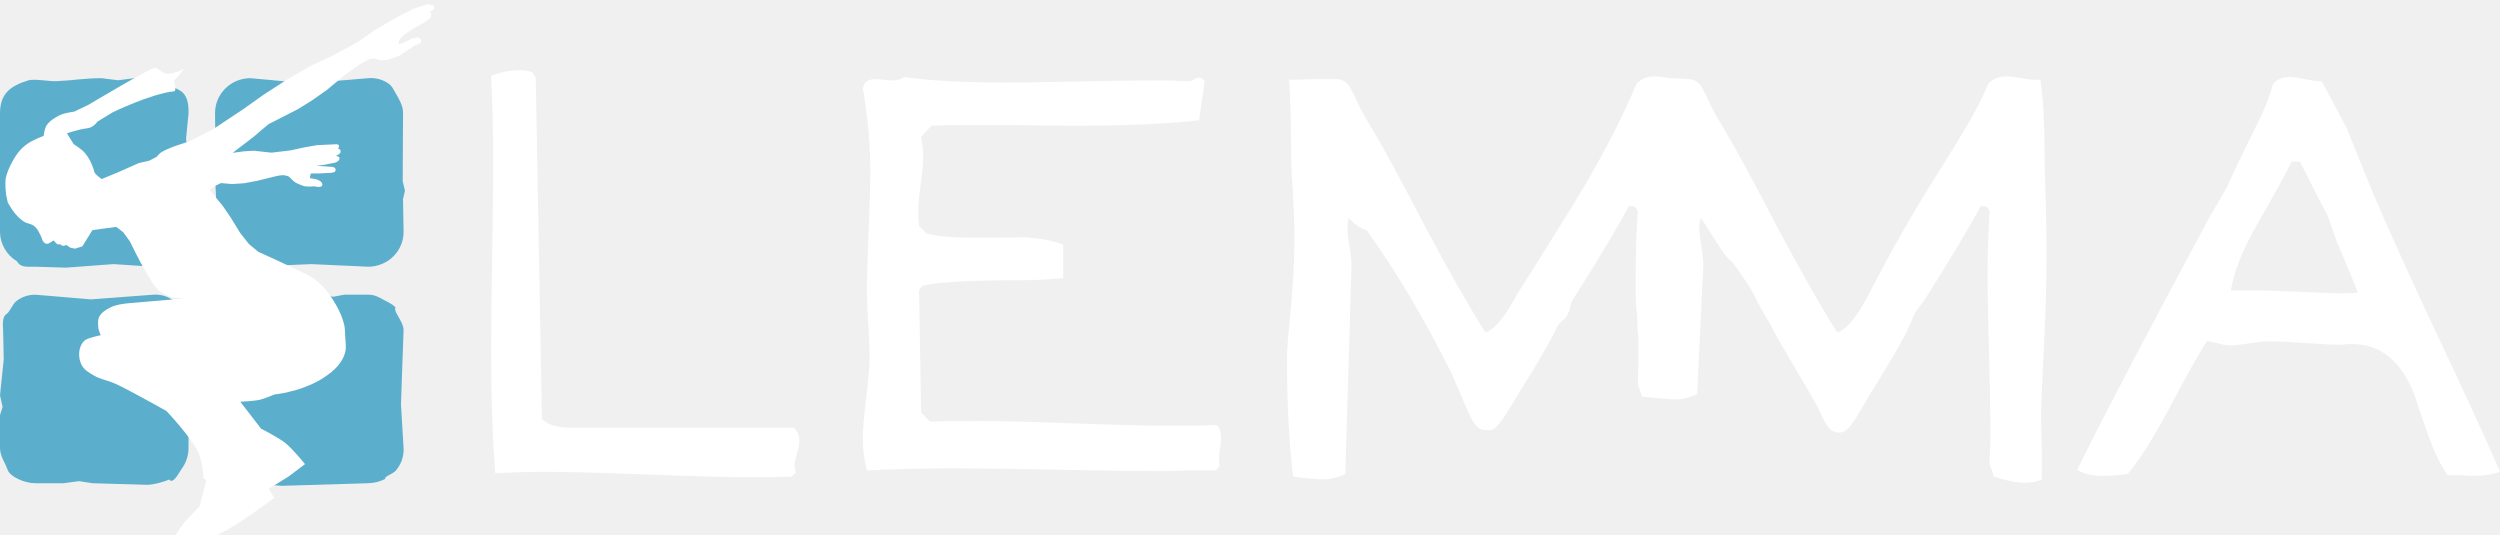
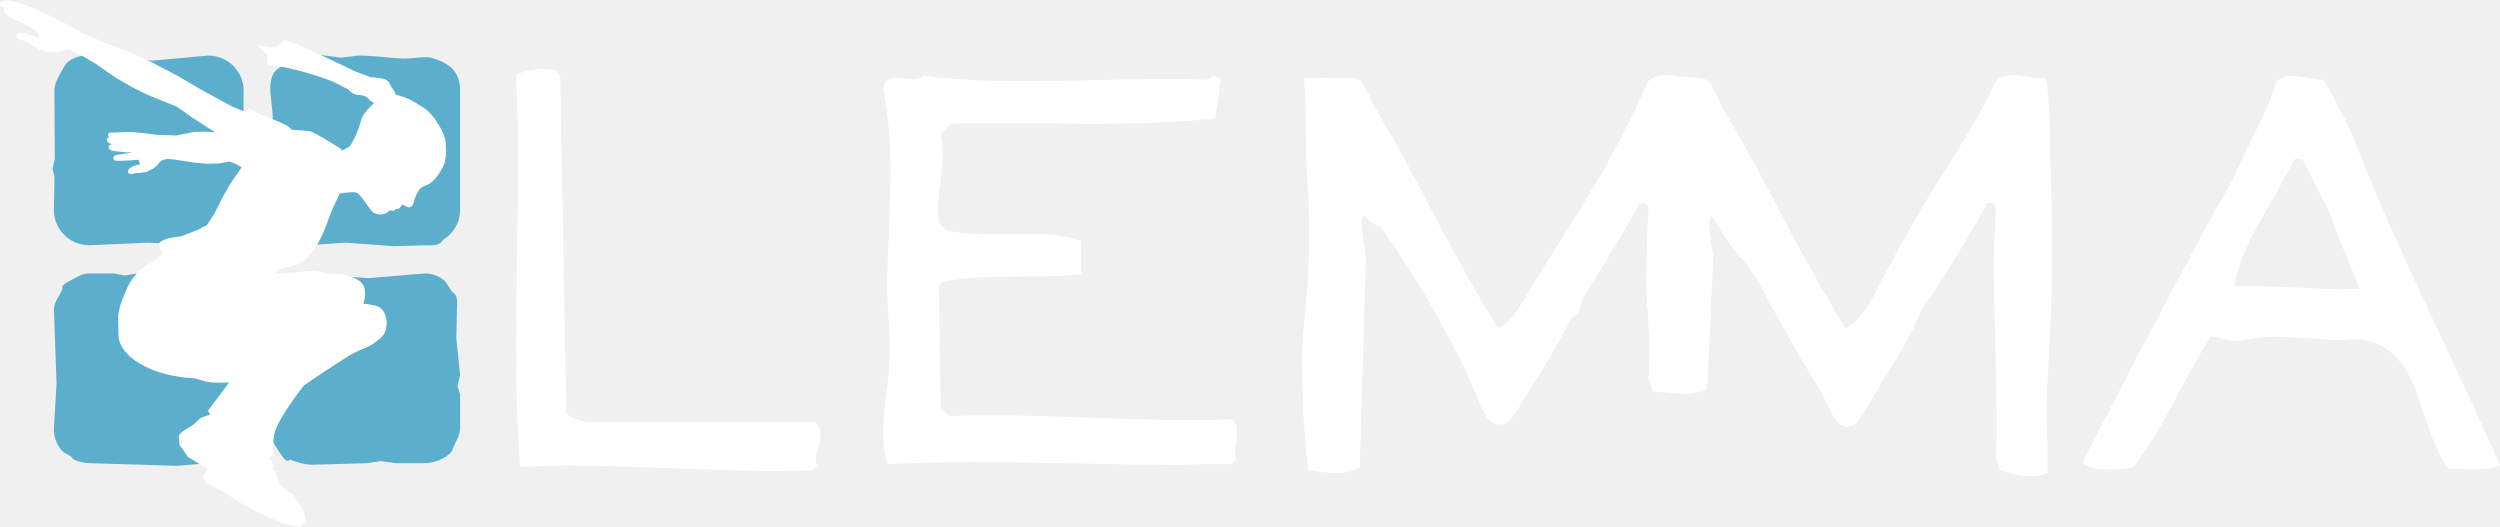
- <svg xmlns="http://www.w3.org/2000/svg" width="477.408" height="102.038" id="svg2" version="1.1">
+ <svg xmlns="http://www.w3.org/2000/svg" width="483.419" height="101.787" id="svg2" version="1.1">
  <defs id="defs4" />
-   <g id="layer1" transform="translate(-116.5318,-508.7728)">
-     <path id="path2990-3" style="font-size:144px;font-style:normal;font-variant:normal;font-weight:normal;font-stretch:normal;line-height:125%;letter-spacing:0px;word-spacing:0px;fill:#ffffff;fill-opacity:1;stroke:none;font-family:NeoRetroFill;-inkscape-font-specification:NeoRetroFill" d="m 269.046,594.143 c -0.523,1.923 -0.784,3.059 -0.784,3.409 -9e-5,0.437 0.087,0.919 0.26,1.444 l -0.784,0.784 c -1.662,0.088 -4.241,0.132 -7.737,0.132 -4.369,1e-5 -10.988,-0.175 -19.859,-0.524 -8.871,-0.349 -15.534,-0.524 -19.991,-0.524 -2.011,10e-6 -5.026,0.088 -9.045,0.264 -0.525,-6.38 -0.788,-14.289 -0.788,-23.728 -1e-5,-3.934 0.066,-9.833 0.198,-17.699 0.132,-7.865 0.198,-13.765 0.198,-17.699 -2e-5,-5.593 -0.132,-11.186 -0.396,-16.779 1.923,-0.699 3.715,-1.048 5.377,-1.048 0.875,8e-5 1.704,0.131 2.488,0.392 l 0.656,1.048 1.18,65.154 c 1.048,1.136 3.015,1.704 5.901,1.704 l 42.21,0 c 0.699,0.699 1.048,1.486 1.048,2.36 -5e-5,0.523 -0.044,0.959 -0.132,1.308 z" />
-     <path id="path2992-3" style="font-size:144px;font-style:normal;font-variant:normal;font-weight:normal;font-stretch:normal;line-height:125%;letter-spacing:0px;word-spacing:0px;fill:#ffffff;fill-opacity:1;stroke:none;font-family:NeoRetroFill;-inkscape-font-specification:NeoRetroFill" d="m 349.327,596.371 c -7e-5,0.613 0.044,1.095 0.132,1.444 l -0.788,0.788 c -1.136,10e-6 -2.883,10e-6 -5.241,0 -2.36,0.085 -4.153,0.128 -5.377,0.128 -4.369,10e-6 -10.901,-0.087 -19.597,-0.262 -8.696,-0.175 -15.228,-0.262 -19.597,-0.262 -5.508,2e-5 -11.102,0.132 -16.782,0.396 -0.523,-2.011 -0.784,-4.022 -0.784,-6.033 -10e-6,-1.747 0.218,-4.369 0.654,-7.865 0.436,-3.497 0.654,-6.118 0.654,-7.865 -2e-5,-1.398 -0.087,-3.451 -0.262,-6.161 -0.175,-2.71 -0.262,-4.763 -0.262,-6.161 -10e-6,-2.534 0.109,-6.357 0.328,-11.47 0.219,-5.113 0.328,-8.937 0.328,-11.474 -10e-6,-3.67 -0.219,-7.209 -0.656,-10.618 -0.523,-4.107 -0.784,-5.723 -0.784,-4.849 -10e-6,-1.485 0.785,-2.228 2.356,-2.228 0.352,9e-5 0.899,0.043 1.642,0.13 0.743,0.087 1.332,0.13 1.766,0.13 0.875,8e-5 1.575,-0.219 2.1,-0.656 4.894,0.702 11.36,1.052 19.399,1.052 3.059,9e-5 7.648,-0.066 13.766,-0.198 6.118,-0.132 10.707,-0.198 13.766,-0.198 0.872,8e-5 2.139,8e-5 3.801,0 1.747,0.088 3.014,0.132 3.801,0.132 0.613,-0.173 0.876,-0.26 0.788,-0.26 0.261,-0.264 0.567,-0.396 0.916,-0.396 0.525,9e-5 0.919,0.219 1.18,0.656 l -1.048,7.473 c -6.206,0.699 -14.29,1.048 -24.252,1.048 -2.272,8e-5 -5.681,-0.044 -10.226,-0.132 -4.545,9e-5 -7.953,9e-5 -10.226,0 -2.883,9e-5 -5.025,0.044 -6.425,0.132 l -1.964,2.096 c 0.261,1.312 0.392,2.667 0.392,4.065 -10e-6,1.136 -0.175,2.95 -0.524,5.441 -0.349,2.491 -0.48,4.435 -0.392,5.833 l 0.132,1.704 1.44,1.444 c 2.184,0.523 4.981,0.784 8.389,0.784 7.953,6e-5 10.924,-0.044 8.913,-0.132 3.496,0.088 6.425,0.569 8.785,1.444 l 0,6.425 c -2.883,0.261 -5.724,0.392 -8.521,0.392 -9.351,5e-5 -15.469,0.349 -18.355,1.048 l -0.652,0.788 0.392,23.463 1.704,1.704 c 2.011,-0.088 4.982,-0.132 8.913,-0.132 4.107,2e-5 10.247,0.153 18.419,0.46 8.172,0.307 14.311,0.46 18.419,0.46 4.019,2e-5 7.034,-0.044 9.045,-0.132 0.525,0.611 0.788,1.398 0.788,2.36 -7e-5,0.523 -0.066,1.222 -0.198,2.096 -0.132,0.875 -0.198,1.53 -0.198,1.964 z" />
-     <path id="path2996-5" style="font-size:144px;font-style:normal;font-variant:normal;font-weight:normal;font-stretch:normal;line-height:125%;letter-spacing:0px;word-spacing:0px;fill:#ffffff;fill-opacity:1;stroke:none;font-family:NeoRetroFill;-inkscape-font-specification:NeoRetroFill" d="m 430.073,584.526 -0.392,-1.308 c -0.176,-0.349 -0.308,-0.699 -0.396,-1.048 -9e-5,-0.875 0.044,-2.186 0.132,-3.933 -7e-5,-1.75 -7e-5,-3.06 0,-3.933 -7e-5,-3.147 -0.087,0.915 -0.262,-5.334 -0.376,-2.431 -0.262,-5.816 -0.262,-7.469 -7e-5,-4.195 0.131,-8.303 0.392,-12.322 -0.173,-0.699 -0.567,-1.048 -1.18,-1.048 l -0.524,0 c -2.184,4.107 -5.768,10.094 -10.75,17.959 -0.437,0.525 -0.399,2.007 -1.186,3.143 -0.261,0.611 -1.304,0.878 -1.826,2.102 -1.051,2.272 -3.237,6.074 -6.557,11.406 -2.971,4.718 -4.72,8.33 -6.293,8.164 -1.979,0.142 -2.751,-0.562 -4.061,-3.448 -1.051,-2.446 -2.1,-4.893 -3.148,-7.341 -5.243,-10.487 -10.662,-19.619 -16.254,-27.396 -1.224,-0.349 -2.36,-1.136 -3.409,-2.36 -0.176,0.875 -0.264,1.53 -0.264,1.964 -2e-5,0.787 0.131,1.945 0.394,3.475 0.263,1.53 0.394,2.688 0.394,3.475 -2e-5,-0.088 -0.393,13.239 -1.18,39.982 -1.31,0.701 -2.795,1.052 -4.457,1.052 -1.224,10e-6 -3.059,-0.176 -5.505,-0.528 -0.787,-6.38 -1.18,-13.851 -1.18,-22.415 0,-4.283 1.106,-10.772 1.367,-19.467 0.261,-8.695 -0.583,-15.228 -0.583,-19.599 -10e-6,-6.292 -0.131,-11.054 -0.392,-14.286 1.048,9e-5 2.578,-0.044 4.589,-0.132 2.011,9e-5 3.497,9e-5 4.457,0 1.136,9e-5 2.01,0.546 2.622,1.638 0.612,1.092 1.115,2.097 1.508,3.014 0.393,0.918 1.201,2.382 2.422,4.393 2.272,3.758 5.856,10.356 10.75,19.795 4.545,8.476 8.26,14.986 11.146,19.531 1.574,-0.437 3.408,-2.535 5.505,-6.293 1.048,-1.923 4.461,-7.026 11.54,-18.561 5.07,-8.214 9.435,-16.832 11.796,-22.601 0.872,-0.96 2.051,-1.44 3.537,-1.44 0.613,9e-5 1.51,0.109 2.69,0.328 l 3.672,0.196 c 1.136,9e-5 2.01,0.546 2.622,1.638 0.612,1.092 1.115,2.097 1.508,3.014 0.393,0.918 1.201,2.382 2.422,4.393 2.272,3.758 5.856,10.356 10.75,19.795 4.545,8.476 8.26,14.986 11.146,19.531 1.574,-0.437 3.408,-2.535 5.505,-6.293 1.048,-1.923 4.786,-9.627 11.865,-21.162 5.07,-8.214 9.11,-14.231 11.471,-20 0.872,-0.96 2.051,-1.44 3.537,-1.44 0.613,9e-5 1.51,0.109 2.69,0.328 1.18,0.219 2.076,0.328 2.686,0.328 l 1.048,0 c 0.525,3.582 0.788,8.083 0.788,13.502 -8e-5,5.681 0.541,13.854 0.322,25.171 -0.219,11.316 -0.978,20.14 -0.978,25.821 -7e-5,1.312 0.044,3.279 0.132,5.901 -9e-5,2.622 -9e-5,4.589 0,5.901 -0.875,0.435 -1.968,0.652 -3.28,0.652 -1.571,10e-6 -3.537,-0.393 -5.897,-1.18 l -0.392,-1.308 c -0.176,-0.349 -0.308,-0.699 -0.396,-1.048 -6e-5,-0.875 0.044,-2.186 0.132,-3.933 -7e-5,-1.75 -7e-5,-3.06 0,-3.933 -7e-5,-3.147 -0.087,-7.845 -0.262,-14.094 -0.175,-6.249 -0.262,-10.903 -0.262,-13.962 -7e-5,-4.195 0.131,-8.303 0.392,-12.322 -0.173,-0.699 -0.567,-1.048 -1.18,-1.048 l -0.524,0 c -2.184,4.107 -5.768,10.094 -10.75,17.959 -0.437,0.525 -1.05,1.356 -1.836,2.492 -0.261,0.611 -0.653,1.528 -1.176,2.752 -1.051,2.272 -3.237,6.074 -6.557,11.406 -2.971,4.718 -4.488,8.388 -6.351,8.629 -1.979,0.142 -2.693,-1.027 -4.003,-3.912 -1.051,-2.446 -8.278,-13.996 -9.326,-16.445 -4.756,-7.886 -1.883,-4.5 -7.476,-12.278 -1.224,-0.349 -4.961,-7.151 -6.01,-8.375 -0.176,0.875 -0.264,1.53 -0.264,1.964 -2e-5,0.787 0.131,1.945 0.394,3.475 0.263,1.53 0.394,2.688 0.394,3.475 -2e-5,-0.088 -1.18,24.728 -1.18,24.728 -1.31,0.701 -2.795,1.052 -4.457,1.052 z" />
-     <path id="path2998-3" style="font-size:144px;font-style:normal;font-variant:normal;font-weight:normal;font-stretch:normal;line-height:125%;letter-spacing:0px;word-spacing:0px;fill:#ffffff;fill-opacity:1;stroke:none;font-family:NeoRetroFill;-inkscape-font-specification:NeoRetroFill" d="m 588.959,599.651 c -0.525,1e-5 -1.356,-0.044 -2.492,-0.132 -1.048,10e-6 -1.878,10e-6 -2.488,0 -1.224,-1.574 -2.448,-4.065 -3.673,-7.473 -0.96,-2.622 -1.878,-5.287 -2.752,-7.997 -2.534,-6.38 -6.466,-9.569 -11.798,-9.569 -0.176,2e-5 -0.525,2e-5 -1.048,0 -0.437,0.088 -0.787,0.132 -1.048,0.132 -1.486,4e-5 -3.758,-0.109 -6.817,-0.328 -3.059,-0.219 -5.376,-0.328 -6.949,-0.328 -0.875,3e-5 -2.164,0.131 -3.869,0.394 -1.704,0.263 -2.906,0.394 -3.605,0.394 -0.611,2e-5 -1.354,-0.132 -2.228,-0.396 -1.136,-0.261 -1.879,-0.392 -2.228,-0.392 -1.398,2.099 -3.801,6.381 -7.209,12.846 -2.886,5.419 -5.507,9.571 -7.865,12.454 -1.662,0.264 -3.322,0.396 -4.981,0.396 -1.923,1e-5 -3.497,-0.393 -4.721,-1.18 5.419,-10.924 13.941,-27.18 25.564,-48.767 0.699,-1.136 1.703,-2.84 3.012,-5.113 0.525,-1.224 1.356,-3.016 2.492,-5.375 1.136,-2.359 2.272,-4.675 3.409,-6.947 1.397,-2.798 2.359,-5.245 2.884,-7.341 0.699,-0.963 1.747,-1.444 3.144,-1.444 0.699,8e-5 1.682,0.131 2.95,0.394 1.268,0.263 2.208,0.394 2.818,0.394 l 0.392,0 c 1.136,2.011 2.754,5.026 4.853,9.045 -6e-5,8e-5 0.873,2.184 2.62,6.553 2.971,7.431 7.341,17.307 13.11,29.628 6.729,14.245 11.23,24.033 13.502,29.364 -1.398,0.525 -3.058,0.788 -4.981,0.788 z m -26.22,-44.835 c -0.349,-1.048 -0.918,-2.664 -1.704,-4.849 -1.224,-2.272 -2.973,-5.681 -5.245,-10.226 -0.173,-0.088 -0.435,-0.132 -0.784,-0.132 -0.437,8e-5 -0.743,0.044 -0.916,0.132 -0.613,1.398 -2.799,5.374 -6.557,11.93 -2.795,4.894 -4.455,9.088 -4.981,12.582 2.622,-0.085 6.161,-0.041 10.618,0.132 5.155,0.261 8.695,0.392 10.618,0.392 1.312,4e-5 2.318,-0.043 3.016,-0.128 -0.349,-0.963 -1.704,-4.241 -4.065,-9.833 z" />
-     <path style="fill:#5bafcd;fill-opacity:1;stroke:none" d="m 164.348,565.048 13.618,0 2.188,0.398 2.088,-0.398 4.608,0 c 1.181,0 1.892,0.4 2.856,0.929 0.748,0.411 1.807,0.859 2.347,1.512 -0.425,0.869 1.547,2.669 1.547,4.31 l -0.497,14.158 0.497,8.343 c 0.099,1.66 -0.485,3.178 -1.493,4.353 -0.555,0.647 -2.283,1.127 -2.008,1.573 -0.976,0.503 -2.089,0.79 -3.25,0.825 l -16.541,0.497 -5.961,-0.497 c -1.378,-0.115 -2.76,-0.855 -3.729,-1.257 -2.011,-0.834 -3.058,-3.137 -3.022,-5.494 l 0.184,-12.023 0.512,-2.486 -0.696,-7.993 c -0.219,-2.513 0.276,-4.316 2.316,-5.475 0.984,-0.559 3.218,-1.276 4.435,-1.276 z" id="rect2992-1" />
-     <path style="fill:#5bafcd;fill-opacity:1;stroke:none" d="m 164.348,523.701 10.64,0.975 8.348,-0.677 3.514,-0.298 c 1.417,-0.12 2.721,0.258 3.792,0.978 0.777,0.522 0.933,1.026 1.419,1.849 0.606,1.026 1.447,2.439 1.44,3.725 l -0.067,13.143 0.431,1.789 -0.372,1.589 0.107,6.18 c 0.065,3.739 -3.011,6.751 -6.751,6.751 l -10.873,-0.497 -11.629,0.497 c -1.83,0.078 -3.148,-1.836 -4.429,-1.837 -1.128,-1.245 -1.734,-3.008 -1.824,-4.913 l -0.386,-8.168 -0.402,-7.356 0.34,-2.693 -0.05,-4.285 c -0.043,-3.74 3.011,-6.751 6.751,-6.751 z" id="rect2994" />
-     <path style="fill:#5bafcd;fill-opacity:1;stroke:none" d="m 123.282,565.048 10.63,0.895 11.872,-0.895 c 3.729,-0.281 6.751,3.011 6.751,6.751 l 0,6.203 0.497,2.387 -0.497,2.088 0,11.824 c 0,1.478 -0.47,2.842 -1.27,3.952 -0.634,0.88 -1.674,3.091 -2.454,2.089 -0.909,0.455 -3.131,1.04 -4.22,1.009 l -10.38,-0.298 -2.586,-0.398 -2.983,0.398 -5.359,0 c -2.145,0 -4.846,-1.289 -5.285,-2.541 -0.488,-1.391 -1.466,-2.615 -1.466,-4.21 l 0,-6.255 0.497,-1.591 -0.497,-2.188 0.712,-6.865 -0.116,-5.404 c -0.025,-1.162 -0.254,-2.65 0.631,-3.252 0.74,-0.503 1.101,-1.864 1.936,-2.504 0.978,-0.75 2.196,-1.194 3.587,-1.194 z" id="rect2998-7" />
-     <path style="fill:#5bafcd;fill-opacity:1;stroke:none" d="m 135.901,523.701 3.182,0.398 3.594,-0.464 3.107,0.067 c 1.105,0.024 2.146,0.296 3.064,0.765 0.6,1.913 3.855,0.469 3.686,5.986 l -0.471,4.79 0.619,6.165 -0.844,11.845 c -0.142,1.998 -0.466,2.902 -1.842,4.136 -1.194,1.07 -2.483,2.43 -4.212,2.317 l -7.596,-0.497 -9.047,0.674 -5.859,-0.177 c -1.282,-0.039 -2.776,0.291 -3.497,-1.02 -1.953,-1.179 -3.254,-3.273 -3.254,-5.731 l 0,-22.502 c 0,-3.74 1.883,-5.253 5.458,-6.353 1.388,-0.302 3.907,0.241 5.349,0.174 3.204,-0.149 5.399,-0.571 8.563,-0.571 z" id="rect3000-4" />
-     <path style="fill:#ffffff;fill-opacity:1;stroke:none" d="m 162.419,585.49 3.97,5.146 c 0,0 3.286,1.647 4.705,2.793 1.402,1.134 3.676,3.97 3.676,3.97 l -3.122,2.363 -3.788,2.341 1.029,1.764 c 0,0 -5.913,4.382 -9.115,6.175 -3.005,1.682 -9.409,4.264 -9.409,4.264 -0.412,0.186 -0.792,-0.586 -0.882,-1.029 -0.195,-0.957 0.409,-1.939 0.882,-2.793 1.062,-1.916 4.264,-4.999 4.264,-4.999 l 1.314,-5.069 -0.552,-0.306 c 0,0 -0.188,-3.175 -0.909,-4.769 -1.398,-3.09 -6.175,-8.086 -6.175,-8.086 0,0 -4.421,-2.476 -6.665,-3.651 -1.064,-0.557 -2.123,-1.128 -3.223,-1.611 -1.29,-0.567 -2.73,-0.802 -3.951,-1.507 -0.832,-0.481 -1.733,-1 -2.235,-1.819 -0.473,-0.771 -0.657,-1.751 -0.572,-2.651 0.071,-0.75 0.351,-1.547 0.884,-2.079 0.532,-0.532 1.363,-0.652 2.079,-0.884 0.372,-0.12 1.144,-0.26 1.144,-0.26 0,0 -0.364,-0.884 -0.416,-1.144 -0.052,-0.26 -0.239,-1.638 0.104,-2.339 0.41,-0.839 1.296,-1.401 2.131,-1.819 1.128,-0.565 2.436,-0.708 3.691,-0.832 l 10.916,-0.936 c 0,0 -1.938,0.045 -2.859,-0.208 -0.859,-0.236 -1.717,-0.613 -2.391,-1.196 -1.168,-1.008 -1.85,-2.476 -2.651,-3.795 -1.106,-1.822 -2.963,-5.666 -2.963,-5.666 l -1.263,-1.731 -1.341,-1.026 -4.546,0.616 -1.924,3.1 -1.397,0.441 -0.882,-0.184 -0.772,-0.515 c 0,0 -0.312,0.136 -0.478,0.147 -0.149,0.01 -0.309,-0.005 -0.441,-0.073 -0.092,-0.048 -0.221,-0.221 -0.221,-0.221 0,0 -0.38,0.067 -0.551,0 -0.218,-0.086 -0.515,-0.478 -0.515,-0.478 l -0.257,-0.257 c 0,0 -0.378,0.293 -0.588,0.404 -0.209,0.111 -0.425,0.268 -0.662,0.257 -0.219,-0.01 -0.435,-0.137 -0.588,-0.294 -0.322,-0.329 -0.376,-0.841 -0.588,-1.25 -0.24,-0.463 -0.45,-0.95 -0.772,-1.36 -0.187,-0.239 -0.405,-0.462 -0.662,-0.625 -0.511,-0.324 -1.176,-0.344 -1.691,-0.662 -0.687,-0.423 -1.274,-1.006 -1.801,-1.617 -0.537,-0.623 -1.36,-2.058 -1.36,-2.058 l -0.331,-1.47 c 0,0 -0.257,-2.099 -0.073,-3.124 0.211,-1.18 0.753,-2.29 1.323,-3.345 0.435,-0.804 0.952,-1.578 1.581,-2.242 0.515,-0.545 1.125,-1.005 1.764,-1.397 0.804,-0.492 2.573,-1.176 2.573,-1.176 0,0 0.168,-1.415 0.551,-1.985 0.605,-0.899 1.597,-1.515 2.573,-1.985 0.847,-0.407 2.738,-0.669 2.738,-0.669 l 2.739,-1.313 c 0,0 12.079,-7.257 12.77,-7.052 0.747,0.221 1.268,1.04 2.04,1.138 1.192,0.151 3.486,-0.916 3.486,-0.916 l -2.021,2.304 c 0,0 0.622,1.902 0.003,1.968 -4.418,0.475 -11.694,4.011 -11.694,4.011 l -2.896,1.771 c 0,0 -0.739,1.142 -1.944,1.276 -1.657,0.183 -3.897,0.974 -3.897,0.974 l 1.286,2.058 c 0,0 1.357,0.862 1.911,1.433 0.491,0.506 0.88,1.111 1.219,1.73 0.292,0.533 0.48,1.118 0.692,1.689 0.081,0.218 0.092,0.468 0.221,0.662 0.322,0.484 1.313,1.15 1.313,1.15 l 3.198,-1.323 3.896,-1.728 1.948,-0.441 1.433,-0.735 c 0,0 0.512,-0.627 0.845,-0.845 1.552,-1.014 5.183,-2.022 5.183,-2.022 l 4.775,-2.428 5.718,-3.795 3.951,-2.807 4.574,-2.963 4.626,-2.651 3.431,-1.559 5.302,-2.859 3.275,-2.287 4.106,-2.391 3.119,-1.611 2.911,-0.988 0.52,0.208 0.593,0.071 0.184,0.515 -0.441,0.441 -0.588,0.257 0.331,0.147 0.037,0.698 -0.331,0.478 -0.919,0.662 -2.316,1.323 -1.36,0.882 -0.882,0.809 -0.331,0.478 -0.11,0.735 0.772,-0.221 1.911,-0.919 1.103,-0.184 0.515,0.404 0.037,0.478 -0.331,0.294 -0.956,0.404 -1.029,0.662 -1.801,1.25 -2.205,0.772 -1.433,0.11 -1.176,-0.331 -0.845,0.037 -2.022,1.103 -2.83,2.022 -3.382,2.83 -2.83,1.985 -2.72,1.691 -4.3,2.205 -1.25,0.625 -1.507,1.25 -1.139,0.992 -2.095,1.617 -2.169,1.654 2.132,-0.294 1.911,-0.11 3.382,0.368 3.676,-0.441 2.499,-0.551 2.499,-0.441 3.859,-0.184 c 0,0 0.323,0.144 0.368,0.294 0.055,0.186 -0.184,0.551 -0.184,0.551 0,0 0.326,0.088 0.404,0.221 0.106,0.179 0.103,0.444 0,0.625 -0.106,0.187 -0.798,0.536 -0.798,0.536 0,0 0.609,0.122 0.651,0.346 0.035,0.187 -0.031,0.4 -0.147,0.551 -0.163,0.214 -0.698,0.404 -0.698,0.404 l -2.058,0.404 -1.507,0.184 2.646,0.184 c 0,0 0.719,0.01 0.919,0.257 0.131,0.162 0.156,0.453 0.037,0.625 -0.19,0.274 -0.956,0.294 -0.956,0.294 l -2.242,0.11 -1.433,0 c 0,0 -0.199,0.479 -0.176,0.728 0.022,0.23 -0.002,0.18 -0.002,0.18 0,0 1.068,0.105 1.544,0.331 0.284,0.134 0.599,0.305 0.735,0.588 0.08,0.166 0.121,0.413 0,0.551 -0.345,0.395 -1.455,0.069 -1.455,0.069 -0.8,0.126 -1.903,-0.002 -1.903,-0.002 0,0 -1.167,-0.398 -1.615,-0.668 -0.491,-0.295 -0.652,-0.499 -1.054,-0.907 -0.238,-0.242 -0.374,-0.32 -0.374,-0.32 0,0 -0.654,-0.211 -0.992,-0.221 -0.608,-0.017 -1.801,0.294 -1.801,0.294 l -3.308,0.809 -2.389,0.441 -2.279,0.147 -2.132,-0.184 -1.25,0.625 -0.919,0.662 2.536,3.087 1.507,2.205 1.838,2.977 1.617,2.058 1.801,1.507 3.382,1.544 c 0,0 2.509,1.156 3.749,1.764 1.062,0.522 2.172,0.967 3.161,1.617 0.723,0.475 1.413,1.018 2.001,1.652 1.082,1.167 1.995,2.5 2.755,3.899 0.579,1.066 1.067,2.2 1.351,3.379 0.175,0.727 0.173,1.488 0.208,2.235 0.048,1.038 0.252,2.11 0,3.119 -0.223,0.895 -0.72,1.726 -1.3,2.443 -0.812,1.004 -1.882,1.789 -2.963,2.495 -1.051,0.687 -2.21,1.205 -3.379,1.663 -1.128,0.442 -2.303,0.764 -3.483,1.04 -0.804,0.188 -2.443,0.416 -2.443,0.416 0,0 -1.768,0.773 -2.703,0.988 -1.226,0.281 -3.755,0.38 -3.755,0.38 z" id="path3012" />
+   <g id="layer1" transform="translate(-116.6184,-508.8502)">
+     <path id="path2990-3" style="font-size:144px;font-style:normal;font-variant:normal;font-weight:normal;font-stretch:normal;line-height:125%;letter-spacing:0px;word-spacing:0px;fill:#ffffff;fill-opacity:1;stroke:none;font-family:NeoRetroFill;-inkscape-font-specification:NeoRetroFill" d="m 275.144,594.143 c -0.523,1.923 -0.784,3.059 -0.784,3.409 -9e-5,0.437 0.087,0.919 0.26,1.444 l -0.784,0.784 c -1.662,0.088 -4.241,0.132 -7.737,0.132 -4.369,1e-5 -10.988,-0.175 -19.859,-0.524 -8.871,-0.349 -15.534,-0.524 -19.991,-0.524 -2.011,10e-6 -5.026,0.088 -9.045,0.264 -0.525,-6.38 -0.788,-14.289 -0.788,-23.728 -10e-6,-3.934 0.066,-9.833 0.198,-17.699 0.132,-7.865 0.198,-13.765 0.198,-17.699 -2e-5,-5.593 -0.132,-11.186 -0.396,-16.779 1.923,-0.699 3.715,-1.048 5.377,-1.048 0.875,8e-5 1.704,0.131 2.488,0.392 l 0.656,1.048 1.18,65.154 c 1.048,1.136 3.015,1.704 5.901,1.704 l 42.21,0 c 0.699,0.699 1.048,1.486 1.048,2.36 -5e-5,0.523 -0.044,0.959 -0.132,1.308 z" />
+     <path id="path2992-3" style="font-size:144px;font-style:normal;font-variant:normal;font-weight:normal;font-stretch:normal;line-height:125%;letter-spacing:0px;word-spacing:0px;fill:#ffffff;fill-opacity:1;stroke:none;font-family:NeoRetroFill;-inkscape-font-specification:NeoRetroFill" d="m 355.426,596.371 c -7e-5,0.613 0.044,1.095 0.132,1.444 l -0.788,0.788 c -1.136,10e-6 -2.883,10e-6 -5.241,0 -2.36,0.085 -4.153,0.128 -5.377,0.128 -4.369,10e-6 -10.901,-0.087 -19.597,-0.262 -8.696,-0.175 -15.228,-0.262 -19.597,-0.262 -5.508,2e-5 -11.102,0.132 -16.782,0.396 -0.523,-2.011 -0.784,-4.022 -0.784,-6.033 -1e-5,-1.747 0.218,-4.369 0.654,-7.865 0.436,-3.497 0.654,-6.118 0.654,-7.865 -2e-5,-1.398 -0.087,-3.451 -0.262,-6.161 -0.175,-2.71 -0.262,-4.763 -0.262,-6.161 -1e-5,-2.534 0.109,-6.357 0.328,-11.47 0.219,-5.113 0.328,-8.937 0.328,-11.474 -10e-6,-3.67 -0.219,-7.209 -0.656,-10.618 -0.523,-4.107 -0.784,-5.723 -0.784,-4.849 -1e-5,-1.485 0.785,-2.228 2.356,-2.228 0.352,9e-5 0.899,0.043 1.642,0.13 0.743,0.087 1.332,0.13 1.766,0.13 0.875,8e-5 1.575,-0.219 2.1,-0.656 4.894,0.702 11.36,1.052 19.399,1.052 3.059,9e-5 7.648,-0.066 13.766,-0.198 6.118,-0.132 10.707,-0.198 13.766,-0.198 0.872,8e-5 2.139,8e-5 3.801,0 1.747,0.088 3.014,0.132 3.801,0.132 0.613,-0.173 0.876,-0.26 0.788,-0.26 0.261,-0.264 0.567,-0.396 0.916,-0.396 0.525,9e-5 0.919,0.219 1.18,0.656 l -1.048,7.473 c -6.206,0.699 -14.29,1.048 -24.252,1.048 -2.272,8e-5 -5.681,-0.044 -10.226,-0.132 -4.545,9e-5 -7.953,9e-5 -10.226,0 -2.883,9e-5 -5.025,0.044 -6.425,0.132 l -1.964,2.096 c 0.261,1.312 0.392,2.667 0.392,4.065 -10e-6,1.136 -0.175,2.95 -0.524,5.441 -0.349,2.491 -0.48,4.435 -0.392,5.833 l 0.132,1.704 1.44,1.444 c 2.184,0.523 4.981,0.784 8.389,0.784 7.953,6e-5 10.924,-0.044 8.913,-0.132 3.496,0.088 6.425,0.569 8.785,1.444 l 0,6.425 c -2.883,0.261 -5.724,0.392 -8.521,0.392 -9.351,5e-5 -15.469,0.349 -18.355,1.048 l -0.652,0.788 0.392,23.463 1.704,1.704 c 2.011,-0.088 4.982,-0.132 8.913,-0.132 4.107,2e-5 10.247,0.153 18.419,0.46 8.172,0.307 14.311,0.46 18.419,0.46 4.019,2e-5 7.034,-0.044 9.045,-0.132 0.525,0.611 0.788,1.398 0.788,2.36 -7e-5,0.523 -0.066,1.222 -0.198,2.096 -0.132,0.875 -0.198,1.53 -0.198,1.964 z" />
+     <path id="path2996-5" style="font-size:144px;font-style:normal;font-variant:normal;font-weight:normal;font-stretch:normal;line-height:125%;letter-spacing:0px;word-spacing:0px;fill:#ffffff;fill-opacity:1;stroke:none;font-family:NeoRetroFill;-inkscape-font-specification:NeoRetroFill" d="m 436.171,584.526 -0.392,-1.308 c -0.176,-0.349 -0.308,-0.699 -0.396,-1.048 -9e-5,-0.875 0.044,-2.186 0.132,-3.933 -7e-5,-1.75 -7e-5,-3.06 0,-3.933 -7e-5,-3.147 -0.087,0.915 -0.262,-5.334 -0.376,-2.431 -0.262,-5.816 -0.262,-7.469 -7e-5,-4.195 0.131,-8.303 0.392,-12.322 -0.173,-0.699 -0.567,-1.048 -1.18,-1.048 l -0.524,0 c -2.184,4.107 -5.768,10.094 -10.75,17.959 -0.437,0.525 -0.399,2.007 -1.186,3.143 -0.261,0.611 -1.304,0.878 -1.826,2.102 -1.051,2.272 -3.237,6.074 -6.557,11.406 -2.971,4.718 -4.72,8.33 -6.293,8.164 -1.979,0.142 -2.751,-0.562 -4.061,-3.448 -1.051,-2.446 -2.1,-4.893 -3.148,-7.341 -5.243,-10.487 -10.662,-19.619 -16.254,-27.396 -1.224,-0.349 -2.36,-1.136 -3.409,-2.36 -0.176,0.875 -0.264,1.53 -0.264,1.964 -2e-5,0.787 0.131,1.945 0.394,3.475 0.263,1.53 0.394,2.688 0.394,3.475 -2e-5,-0.088 -0.393,13.239 -1.18,39.982 -1.31,0.701 -2.795,1.052 -4.457,1.052 -1.224,10e-6 -3.059,-0.176 -5.505,-0.528 -0.787,-6.38 -1.18,-13.851 -1.18,-22.415 0,-4.283 1.106,-10.772 1.367,-19.467 0.261,-8.695 -0.583,-15.228 -0.583,-19.599 -10e-6,-6.292 -0.131,-11.054 -0.392,-14.286 1.048,9e-5 2.578,-0.044 4.589,-0.132 2.011,9e-5 3.497,9e-5 4.457,0 1.136,9e-5 2.01,0.546 2.622,1.638 0.612,1.092 1.115,2.097 1.508,3.014 0.393,0.918 1.201,2.382 2.422,4.393 2.272,3.758 5.856,10.356 10.75,19.795 4.545,8.476 8.26,14.986 11.146,19.531 1.574,-0.437 3.408,-2.535 5.505,-6.293 1.048,-1.923 4.461,-7.026 11.54,-18.561 5.07,-8.214 9.435,-16.832 11.796,-22.601 0.872,-0.96 2.051,-1.44 3.537,-1.44 0.613,9e-5 1.51,0.109 2.69,0.328 l 3.672,0.196 c 1.136,9e-5 2.01,0.546 2.622,1.638 0.612,1.092 1.115,2.097 1.508,3.014 0.393,0.918 1.201,2.382 2.422,4.393 2.272,3.758 5.856,10.356 10.75,19.795 4.545,8.476 8.26,14.986 11.146,19.531 1.574,-0.437 3.408,-2.535 5.505,-6.293 1.048,-1.923 4.786,-9.627 11.865,-21.162 5.07,-8.214 9.11,-14.231 11.471,-20 0.872,-0.96 2.051,-1.44 3.537,-1.44 0.613,9e-5 1.51,0.109 2.69,0.328 1.18,0.219 2.076,0.328 2.686,0.328 l 1.048,0 c 0.525,3.582 0.788,8.083 0.788,13.502 -8e-5,5.681 0.541,13.854 0.322,25.171 -0.219,11.316 -0.978,20.14 -0.978,25.821 -7e-5,1.312 0.044,3.279 0.132,5.901 -9e-5,2.622 -9e-5,4.589 0,5.901 -0.875,0.435 -1.968,0.652 -3.28,0.652 -1.571,10e-6 -3.537,-0.393 -5.897,-1.18 l -0.392,-1.308 c -0.176,-0.349 -0.308,-0.699 -0.396,-1.048 -6e-5,-0.875 0.044,-2.186 0.132,-3.933 -7e-5,-1.75 -7e-5,-3.06 0,-3.933 -7e-5,-3.147 -0.087,-7.845 -0.262,-14.094 -0.175,-6.249 -0.262,-10.903 -0.262,-13.962 -7e-5,-4.195 0.131,-8.303 0.392,-12.322 -0.173,-0.699 -0.567,-1.048 -1.18,-1.048 l -0.524,0 c -2.184,4.107 -5.768,10.094 -10.75,17.959 -0.437,0.525 -1.05,1.356 -1.836,2.492 -0.261,0.611 -0.653,1.528 -1.176,2.752 -1.051,2.272 -3.237,6.074 -6.557,11.406 -2.971,4.718 -4.488,8.388 -6.351,8.629 -1.979,0.142 -2.693,-1.027 -4.003,-3.912 -1.051,-2.446 -8.278,-13.996 -9.326,-16.445 -4.756,-7.886 -1.883,-4.5 -7.476,-12.278 -1.224,-0.349 -4.961,-7.151 -6.01,-8.375 -0.176,0.875 -0.264,1.53 -0.264,1.964 -2e-5,0.787 0.131,1.945 0.394,3.475 0.263,1.53 0.394,2.688 0.394,3.475 -2e-5,-0.088 -1.18,24.728 -1.18,24.728 -1.31,0.701 -2.795,1.052 -4.457,1.052 z" />
+     <path id="path2998-3" style="font-size:144px;font-style:normal;font-variant:normal;font-weight:normal;font-stretch:normal;line-height:125%;letter-spacing:0px;word-spacing:0px;fill:#ffffff;fill-opacity:1;stroke:none;font-family:NeoRetroFill;-inkscape-font-specification:NeoRetroFill" d="m 595.057,599.651 c -0.525,1e-5 -1.356,-0.044 -2.492,-0.132 -1.048,10e-6 -1.878,10e-6 -2.488,0 -1.224,-1.574 -2.448,-4.065 -3.673,-7.473 -0.96,-2.622 -1.878,-5.287 -2.752,-7.997 -2.534,-6.38 -6.466,-9.569 -11.798,-9.569 -0.176,2e-5 -0.525,2e-5 -1.048,0 -0.437,0.088 -0.787,0.132 -1.048,0.132 -1.486,4e-5 -3.758,-0.109 -6.817,-0.328 -3.059,-0.219 -5.376,-0.328 -6.949,-0.328 -0.875,3e-5 -2.164,0.131 -3.869,0.394 -1.704,0.263 -2.906,0.394 -3.605,0.394 -0.611,2e-5 -1.354,-0.132 -2.228,-0.396 -1.136,-0.261 -1.879,-0.392 -2.228,-0.392 -1.398,2.099 -3.801,6.381 -7.209,12.846 -2.886,5.419 -5.507,9.571 -7.865,12.454 -1.662,0.264 -3.322,0.396 -4.981,0.396 -1.923,1e-5 -3.497,-0.393 -4.721,-1.18 5.419,-10.924 13.941,-27.18 25.564,-48.767 0.699,-1.136 1.703,-2.84 3.012,-5.113 0.525,-1.224 1.356,-3.016 2.492,-5.375 1.136,-2.359 2.272,-4.675 3.409,-6.947 1.397,-2.798 2.359,-5.245 2.884,-7.341 0.699,-0.963 1.747,-1.444 3.144,-1.444 0.699,8e-5 1.682,0.131 2.95,0.394 1.268,0.263 2.208,0.394 2.818,0.394 l 0.392,0 c 1.136,2.011 2.754,5.026 4.853,9.045 -6e-5,8e-5 0.873,2.184 2.62,6.553 2.971,7.431 7.341,17.307 13.11,29.628 6.729,14.245 11.23,24.033 13.502,29.364 -1.398,0.525 -3.058,0.788 -4.981,0.788 z m -26.22,-44.835 c -0.349,-1.048 -0.918,-2.664 -1.704,-4.849 -1.224,-2.272 -2.973,-5.681 -5.245,-10.226 -0.173,-0.088 -0.435,-0.132 -0.784,-0.132 -0.437,8e-5 -0.743,0.044 -0.916,0.132 -0.613,1.398 -2.799,5.374 -6.557,11.93 -2.795,4.894 -4.455,9.088 -4.981,12.582 2.622,-0.085 6.161,-0.041 10.618,0.132 5.155,0.261 8.695,0.392 10.618,0.392 1.312,4e-5 2.318,-0.043 3.016,-0.128 -0.349,-0.963 -1.704,-4.241 -4.065,-9.833 z" />
+     <path id="rect2992" d="m 156.855,561.728 -13.878,0 -2.229,0.405 -2.128,-0.405 -4.695,0 c -1.204,0 -1.928,0.407 -2.91,0.946 -0.763,0.418 -1.842,0.876 -2.392,1.54 0.433,0.886 -1.577,2.719 -1.577,4.392 l 0.507,14.428 -0.507,8.502 c -0.101,1.691 0.495,3.239 1.522,4.436 0.566,0.659 2.326,1.149 2.046,1.603 0.994,0.512 2.129,0.805 3.311,0.841 l 16.856,0.507 6.074,-0.507 c 1.405,-0.117 2.812,-0.871 3.8,-1.281 2.049,-0.85 3.116,-3.197 3.079,-5.598 l -0.187,-12.252 -0.522,-2.534 0.709,-8.145 c 0.223,-2.561 -0.281,-4.398 -2.36,-5.579 -1.003,-0.57 -3.279,-1.3 -4.519,-1.3 z" style="fill:#5bafcd;fill-opacity:1;stroke:none" />
+     <path id="rect2994-1" d="m 156.855,519.594 -10.843,0.994 -8.507,-0.69 -3.581,-0.304 c -1.444,-0.123 -2.773,0.262 -3.864,0.996 -0.791,0.532 -0.951,1.045 -1.446,1.884 -0.617,1.046 -1.474,2.485 -1.468,3.796 l 0.068,13.393 -0.439,1.824 0.379,1.619 -0.109,6.297 c -0.066,3.81 3.068,6.879 6.879,6.879 l 11.08,-0.507 11.851,0.507 c 1.865,0.08 3.208,-1.871 4.513,-1.872 1.149,-1.269 1.767,-3.065 1.859,-5.007 l 0.394,-8.323 0.409,-7.496 -0.347,-2.744 0.051,-4.367 c 0.044,-3.811 -3.068,-6.879 -6.879,-6.879 z" style="fill:#5bafcd;fill-opacity:1;stroke:none" />
+     <path id="rect2998" d="m 198.703,561.728 -10.832,0.912 -12.098,-0.912 c -3.8,-0.286 -6.879,3.068 -6.879,6.879 l 0,6.321 -0.507,2.432 0.507,2.128 0,12.049 c 0,1.506 0.479,2.896 1.294,4.027 0.646,0.897 1.706,3.15 2.501,2.128 0.927,0.463 3.191,1.06 4.301,1.028 l 10.578,-0.304 2.635,-0.405 3.04,0.405 5.461,0 c 2.186,0 4.938,-1.313 5.386,-2.589 0.497,-1.417 1.494,-2.665 1.494,-4.29 l 0,-6.374 -0.507,-1.621 0.507,-2.229 -0.726,-6.995 0.118,-5.507 c 0.025,-1.184 0.259,-2.7 -0.643,-3.314 -0.754,-0.513 -1.122,-1.899 -1.973,-2.552 -0.996,-0.764 -2.238,-1.217 -3.655,-1.217 z" style="fill:#5bafcd;fill-opacity:1;stroke:none" />
+     <path id="rect3000" d="m 185.843,519.594 -3.243,0.405 -3.662,-0.473 -3.166,0.068 c -1.126,0.024 -2.187,0.302 -3.123,0.779 -0.611,1.95 -3.928,0.478 -3.756,6.1 l 0.48,4.881 -0.631,6.282 0.86,12.071 c 0.145,2.036 0.475,2.957 1.877,4.214 1.217,1.091 2.53,2.476 4.292,2.361 l 7.74,-0.507 9.219,0.687 5.971,-0.18 c 1.306,-0.04 2.829,0.297 3.563,-1.039 1.99,-1.201 3.316,-3.335 3.316,-5.84 l 0,-22.93 c 0,-3.811 -1.919,-5.353 -5.562,-6.474 -1.415,-0.308 -3.981,0.245 -5.451,0.177 -3.265,-0.152 -5.502,-0.582 -8.726,-0.582 z" style="fill:#5bafcd;fill-opacity:1;stroke:none" />
+     <path id="path3012-7" d="m 160.931,582.809 -4.105,5.471 0.431,0.753 c 0,0 -1.505,0.405 -1.985,0.766 0,0 -0.566,0.472 -1.328,1.217 l -1.599,0.978 c -1.568,0.959 -1.104,1.61 -1.104,1.61 l 0.081,1.243 1.644,2.36 3.857,2.357 -0.925,1.256 0.401,1.41 3.727,1.793 c 0,0 1.529,1.06 2.388,1.652 0.918,0.632 2.889,1.442 3.369,1.825 0.804,0.64 2.639,1.142 4.538,2.165 1.38,0.744 4.468,0.969 4.468,0.969 0.217,-0.644 0.752,-0.665 0.805,-1.123 0.114,-0.989 -0.177,-1.993 -0.773,-2.79 -0.509,-0.68 -1.518,-2.201 -1.518,-2.201 l -2.697,-2.101 -0.043,-0.624 -0.43,-0.612 -0.108,-0.99 -0.58,-0.546 0.116,-0.79 -0.736,-1.469 0.533,-0.359 c 0,0 -0.089,-3.24 0.502,-4.922 1.147,-3.26 5.556,-8.754 5.556,-8.754 0,0 4.27,-2.904 6.445,-4.294 1.031,-0.659 2.056,-1.332 3.13,-1.92 1.26,-0.689 2.701,-1.055 3.878,-1.879 0.802,-0.561 1.671,-1.168 2.109,-2.044 0.412,-0.824 0.513,-1.836 0.347,-2.742 -0.138,-0.755 -0.493,-1.539 -1.08,-2.033 -0.588,-0.494 -1.441,-0.542 -2.189,-0.714 -0.388,-0.089 -1.184,-0.163 -1.184,-0.163 0,0 0.292,-0.929 0.321,-1.198 0.03,-0.268 0.098,-1.684 -0.312,-2.366 -0.49,-0.816 -1.439,-1.308 -2.324,-1.659 -1.195,-0.474 -2.535,-0.504 -3.82,-0.519 l -3.234,-0.62 -7.931,0.632 c 0,0 1.821,-1.266 2.514,-1.357 0.561,-0.074 1.181,-0.182 1.589,-0.334 0.852,-0.315 1.689,-0.774 2.322,-1.424 1.097,-1.127 1.906,-2.337 2.603,-3.747 0.963,-1.947 1.15,-2.792 1.859,-4.584 l 0.772,-1.837 0.814,-1.732 0.184,-0.503 c 0,0 2.364,-0.458 3.248,-0.246 0.95,0.228 2.648,3.543 3.465,3.952 0.665,0.333 1.457,0.325 1.457,0.325 l 0.879,-0.264 0.738,-0.59 c 0,0 0.328,0.111 0.498,0.107 0.152,-0.003 0.313,-0.032 0.441,-0.113 0.09,-0.057 0.204,-0.243 0.204,-0.243 0,0 0.392,0.035 0.56,-0.049 0.214,-0.106 0.48,-0.53 0.48,-0.53 l 0.239,-0.284 c 0,0 0.409,0.264 0.633,0.359 0.222,0.094 0.455,0.235 0.694,0.203 0.221,-0.03 0.43,-0.178 0.571,-0.35 0.297,-0.363 0.308,-0.887 0.487,-1.321 0.203,-0.491 0.373,-1.004 0.664,-1.449 0.169,-0.259 0.371,-0.505 0.617,-0.693 0.49,-0.374 1.163,-0.453 1.658,-0.821 0.66,-0.49 1.205,-1.134 1.686,-1.801 0.49,-0.68 1.199,-2.21 1.199,-2.21 l 0.206,-1.522 c 0,0 0.075,-2.153 -0.201,-3.178 -0.318,-1.18 -0.967,-2.258 -1.638,-3.279 -0.512,-0.778 -1.106,-1.518 -1.802,-2.137 -0.571,-0.508 -2.752,-1.784 -3.436,-2.125 -0.86,-0.429 -2.618,-0.885 -2.618,-0.885 0,0 -0.128,-0.532 -0.567,-1.077 -0.693,-0.859 -0.498,-1.507 -1.531,-1.897 -0.895,-0.339 -2.839,-0.438 -2.839,-0.438 l -2.896,-1.091 c 0,0 -12.902,-6.303 -13.586,-6.034 -0.739,0.29 -1.195,1.168 -1.971,1.335 -1.197,0.258 -3.62,-0.623 -3.62,-0.623 l 2.255,2.161 c 0,0 -0.464,1.986 0.17,1.999 4.527,0.092 12.226,3.041 12.226,3.041 l 3.096,1.543 c 0,0 0.851,1.095 2.086,1.124 1.698,0.04 2.084,0.996 2.084,0.996 l 0.904,0.58 c 0,0 -1.067,0.862 -1.955,2.088 -0.661,0.912 -0.726,2.013 -1.015,2.671 -0.25,0.567 -0.505,1.445 -0.926,2.169 -0.421,0.724 -0.364,0.987 -1.024,1.58 l -1.375,0.703 -0.024,-0.302 c 0,0 -5.247,-3.349 -6.125,-3.481 -0.948,-0.142 -3.484,-0.289 -3.484,-0.289 0,0 -0.575,-0.592 -0.933,-0.784 -1.665,-0.893 -4.978,-2.146 -4.978,-2.146 l -2.503,-1.302 -0.563,0.794 -2.459,-0.986 -6.139,-3.348 -4.258,-2.502 -4.905,-2.605 -4.93,-2.284 -3.62,-1.281 -5.635,-2.435 -3.526,-2.033 -4.38,-2.066 -3.308,-1.361 -3.042,-0.746 -0.509,0.257 -0.595,0.125 -0.141,0.539 0.487,0.409 0.62,0.209 -0.323,0.178 0.024,0.712 0.378,0.456 0.991,0.591 2.468,1.139 1.458,0.776 0.967,0.743 0.378,0.456 0.177,0.737 -0.803,-0.156 -2.021,-0.764 -1.136,-0.089 -0.487,0.456 0.005,0.488 0.362,0.269 1.006,0.326 1.103,0.581 1.939,1.11 2.307,0.589 1.465,-0.014 1.165,-0.44 0.861,-0.037 2.15,0.941 3.051,1.803 3.682,2.575 3.048,1.766 2.91,1.477 4.56,1.86 1.324,0.524 1.64,1.136 1.244,0.907 2.27,1.457 2.347,1.488 -2.19,-0.111 -1.95,0.057 -3.401,0.671 -3.77,-0.124 -2.586,-0.339 -2.576,-0.228 -3.934,0.154 c 0,0 -0.315,0.174 -0.347,0.331 -0.039,0.193 0.235,0.544 0.235,0.544 0,0 -0.323,0.119 -0.391,0.26 -0.092,0.191 -0.065,0.459 0.055,0.634 0.124,0.18 0.857,0.474 0.857,0.474 0,0 -0.607,0.177 -0.63,0.409 -0.019,0.193 0.067,0.404 0.198,0.547 0.185,0.202 0.745,0.349 0.745,0.349 l 2.125,0.229 1.546,0.054 -2.671,0.42 c 0,0 -0.729,0.074 -0.91,0.342 -0.119,0.176 -0.118,0.474 0.018,0.638 0.217,0.261 0.996,0.214 0.996,0.214 l 2.286,-0.086 1.455,-0.126 c 0,0 0.244,0.469 0.243,0.723 -0.002,0.236 0.018,0.183 0.018,0.183 0,0 -1.075,0.201 -1.538,0.472 -0.276,0.162 -0.581,0.363 -0.694,0.662 -0.066,0.175 -0.086,0.43 0.049,0.56 0.385,0.371 1.484,-0.058 1.484,-0.058 0.824,0.058 1.932,-0.17 1.932,-0.17 0,0 1.15,-0.507 1.581,-0.82 0.472,-0.343 0.618,-0.564 0.99,-1.014 0.22,-0.266 0.352,-0.358 0.352,-0.358 0,0 0.645,-0.272 0.988,-0.311 0.616,-0.071 1.854,0.14 1.854,0.14 l 3.43,0.529 2.464,0.237 2.327,-0.052 2.148,-0.374 1.324,0.524 0.991,0.591 -2.303,3.358 -1.336,2.372 -1.603,3.185 -1.46,2.232 -1.883,1.002 -3.225,1.22 c 0,0 -2.952,0.21 -4.011,1.138 -0.7,0.614 0.87,1.813 0.392,2.362 -0.214,0.246 -2.498,1.961 -2.498,1.961 l -0.214,-0.238 c 0,0 -0.611,0.56 -0.798,0.708 -0.692,0.546 -1.344,1.158 -1.886,1.853 -0.996,1.28 -1.278,2.157 -1.926,3.644 -0.494,1.133 -0.89,2.327 -1.074,3.549 -0.114,0.754 -0.045,1.526 -0.014,2.288 0.043,1.059 -0.07,2.164 0.275,3.166 0.305,0.889 0.883,1.689 1.535,2.366 0.913,0.948 2.068,1.65 3.228,2.272 1.127,0.604 2.35,1.029 3.577,1.391 1.184,0.35 2.405,0.573 3.627,0.749 0.833,0.12 2.517,0.207 2.517,0.207 0,0 1.863,0.629 2.831,0.764 1.27,0.178 3.846,0.054 3.846,0.054 z" style="fill:#ffffff;fill-opacity:1;stroke:none" />
  </g>
</svg>
